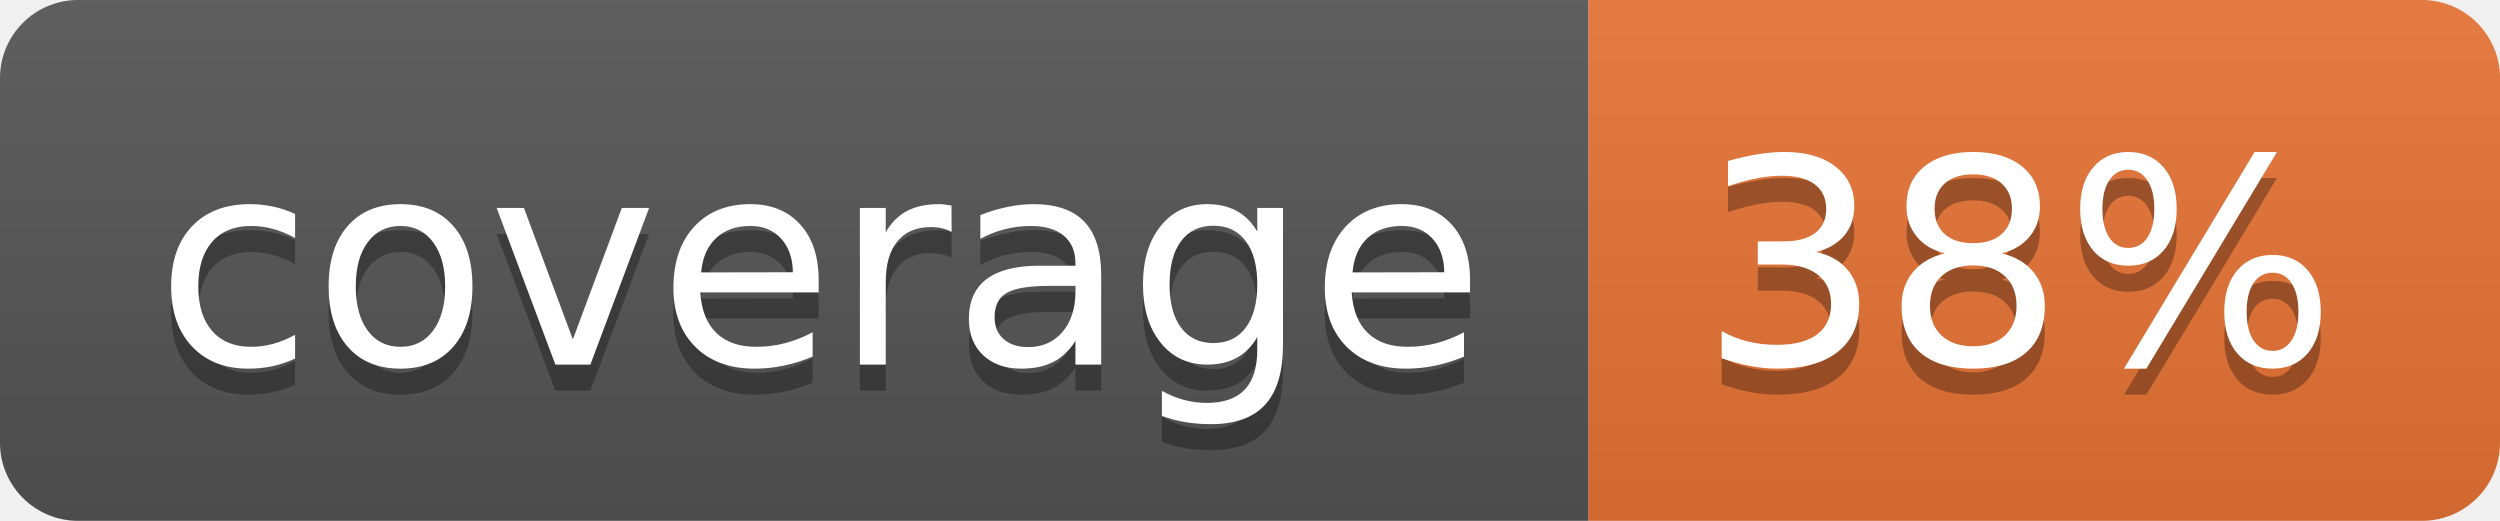
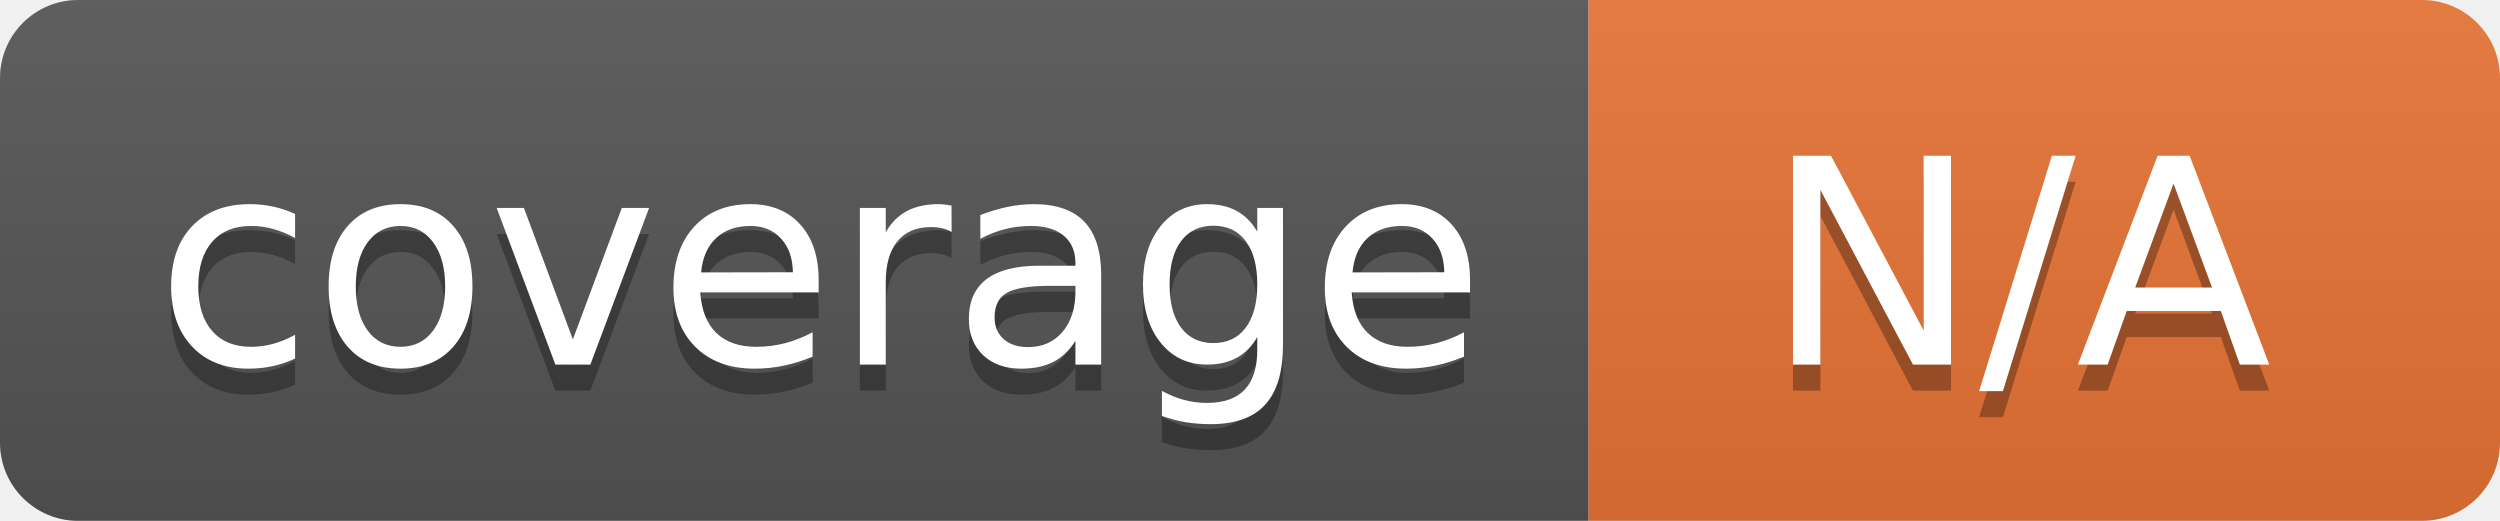
<svg xmlns="http://www.w3.org/2000/svg" width="96" height="20">
  <linearGradient id="b" x2="0" y2="100%">
    <stop offset="0" stop-color="#bbb" stop-opacity=".1" />
    <stop offset="1" stop-opacity=".1" />
  </linearGradient>
  <clipPath id="a">
    <rect width="96" height="20" rx="3" fill="#fff" />
  </clipPath>
  <g clip-path="url(#a)">
    <path fill="#555" d="M0 0h61v20H0z" />
    <path fill="#E87435" d="M61 0h35v20H61z" />
    <path fill="url(#b)" d="M0 0h96v20H0z" />
  </g>
  <g fill="#fff" text-anchor="middle" font-family="DejaVu Sans,Verdana,Geneva,sans-serif" font-size="110">
    <text x="315" y="150" fill="#010101" fill-opacity=".3" transform="scale(.1)" textLength="510">coverage</text>
    <text x="315" y="140" transform="scale(.1)" textLength="510">coverage</text>
-     <text x="775" y="150" fill="#010101" fill-opacity=".3" transform="scale(.1)" textLength="250">38%</text>
-     <text x="775" y="140" transform="scale(.1)" textLength="250">38%</text>
+     <text x="775" y="150" fill="#010101" fill-opacity=".3" transform="scale(.1)" textLength="250">N/A</text>
+     <text x="775" y="140" transform="scale(.1)" textLength="250">N/A</text>
  </g>
</svg>
